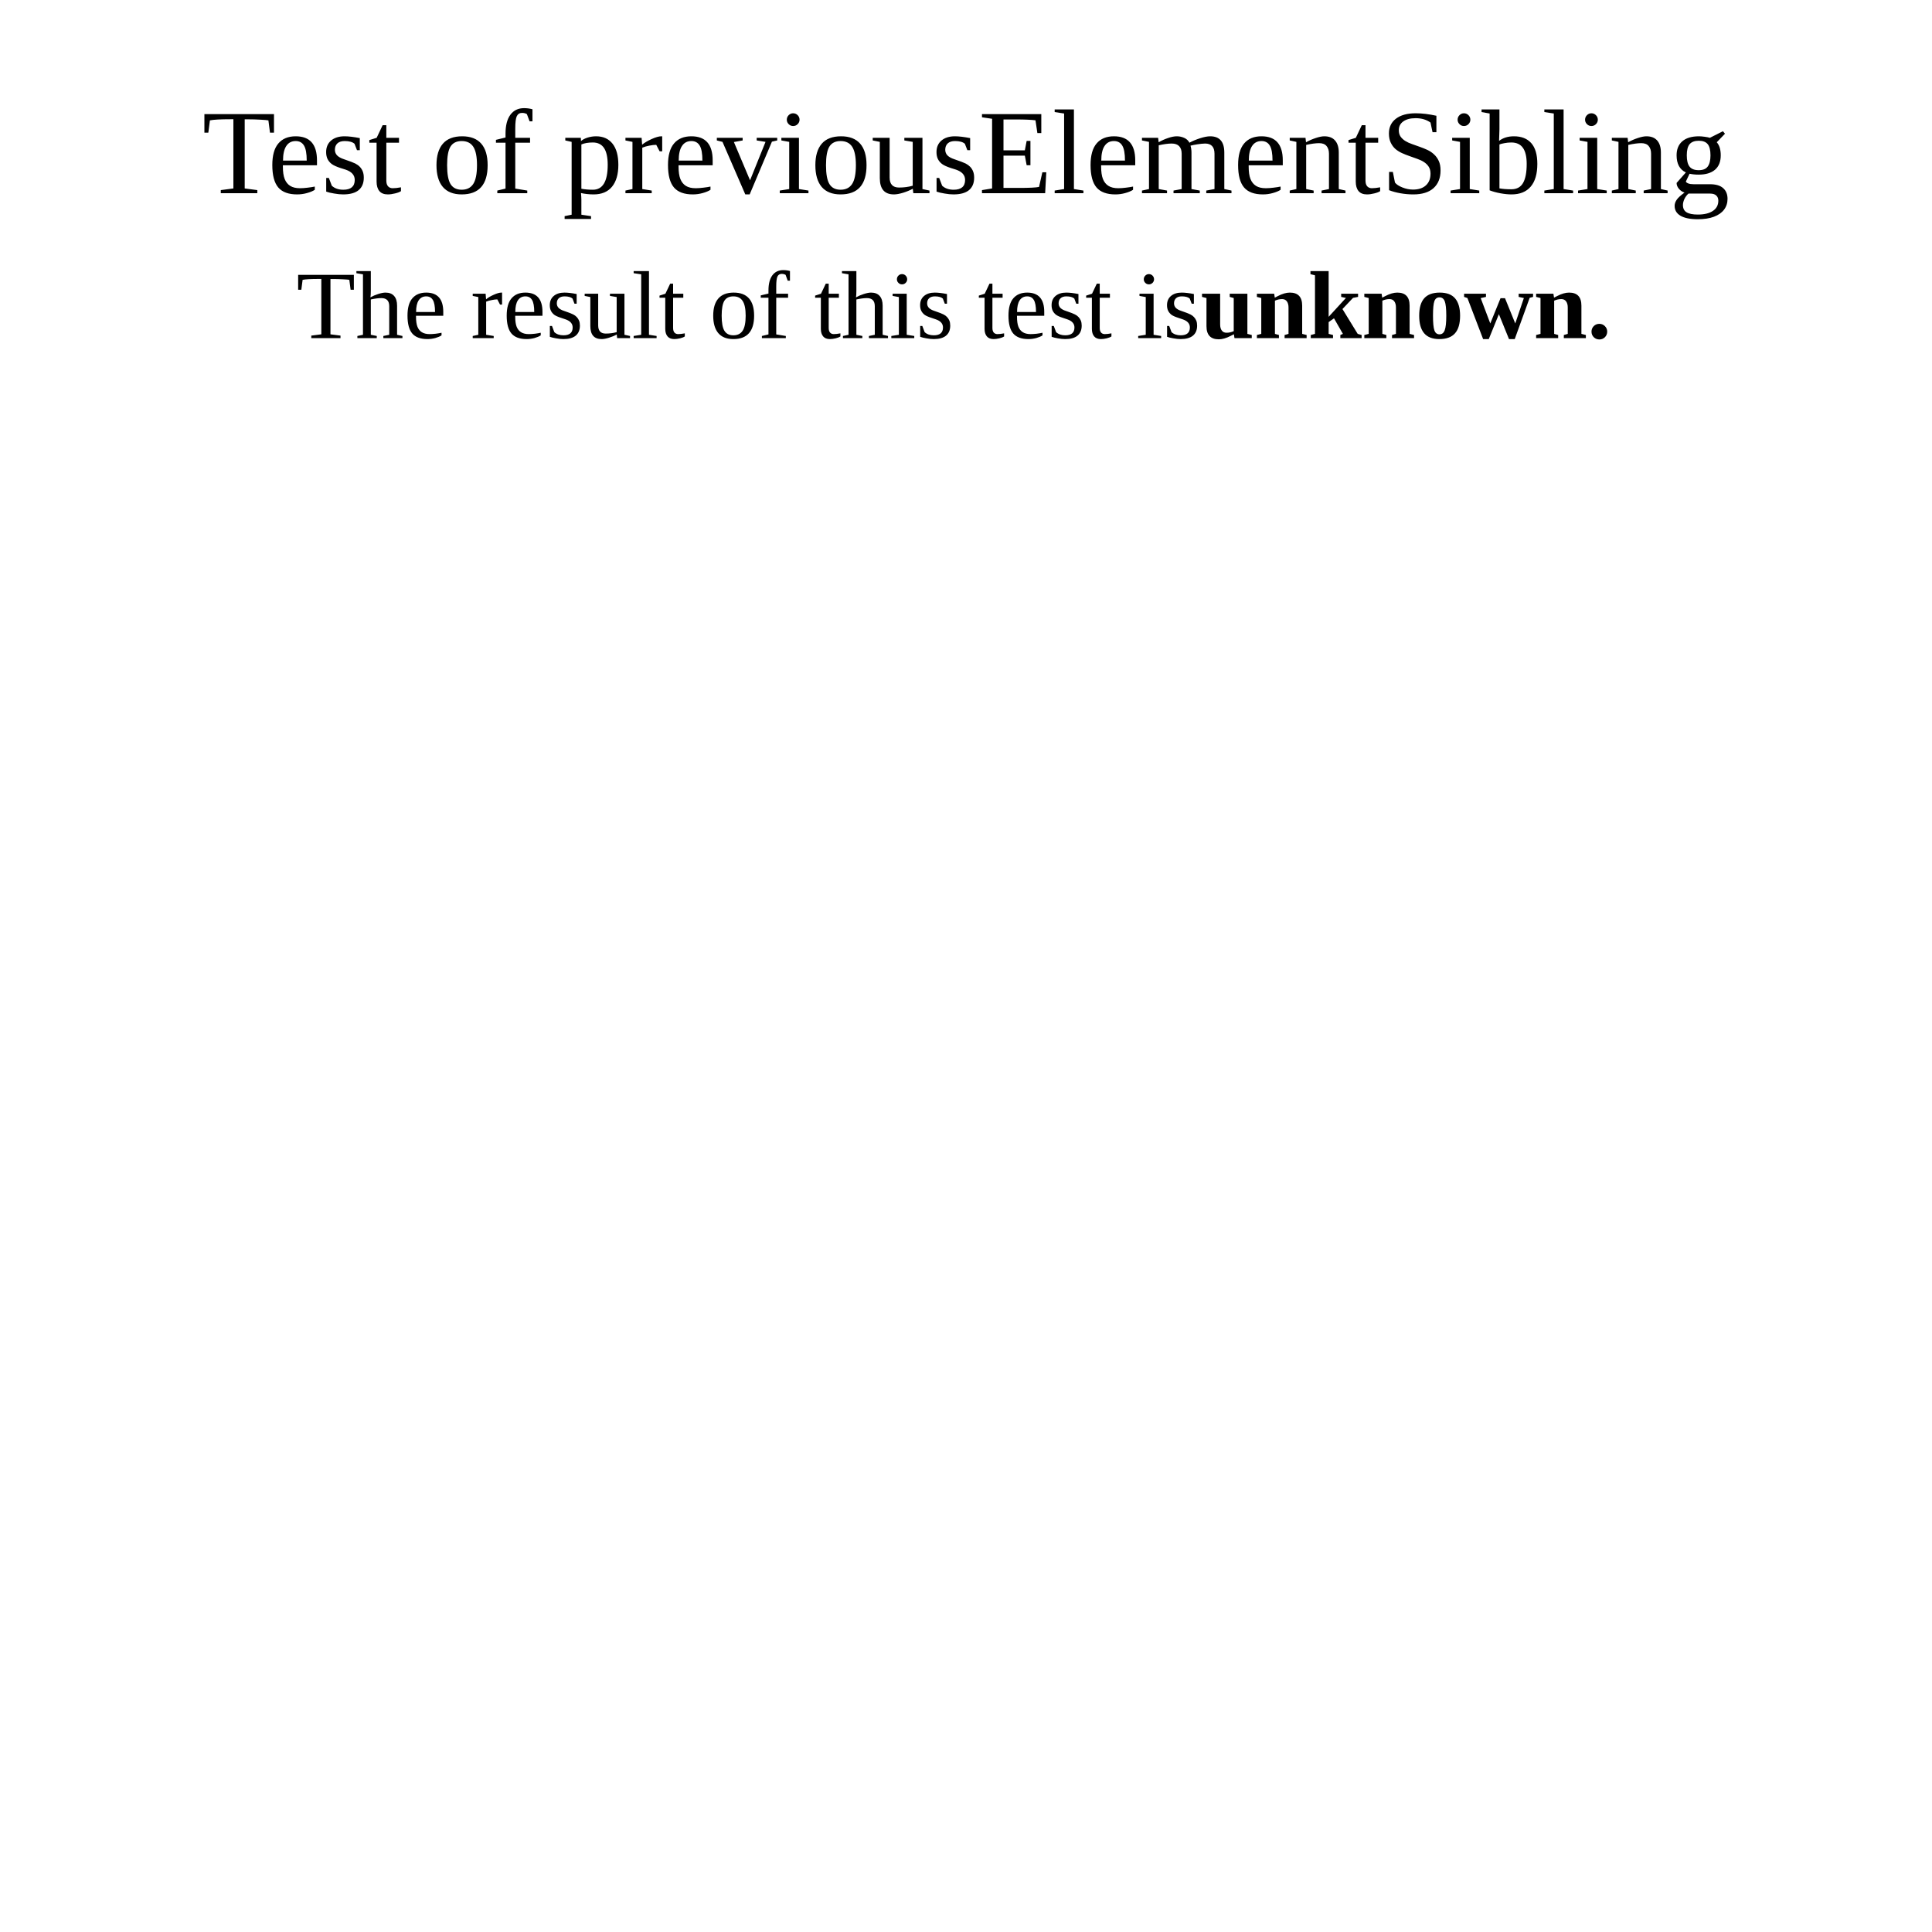
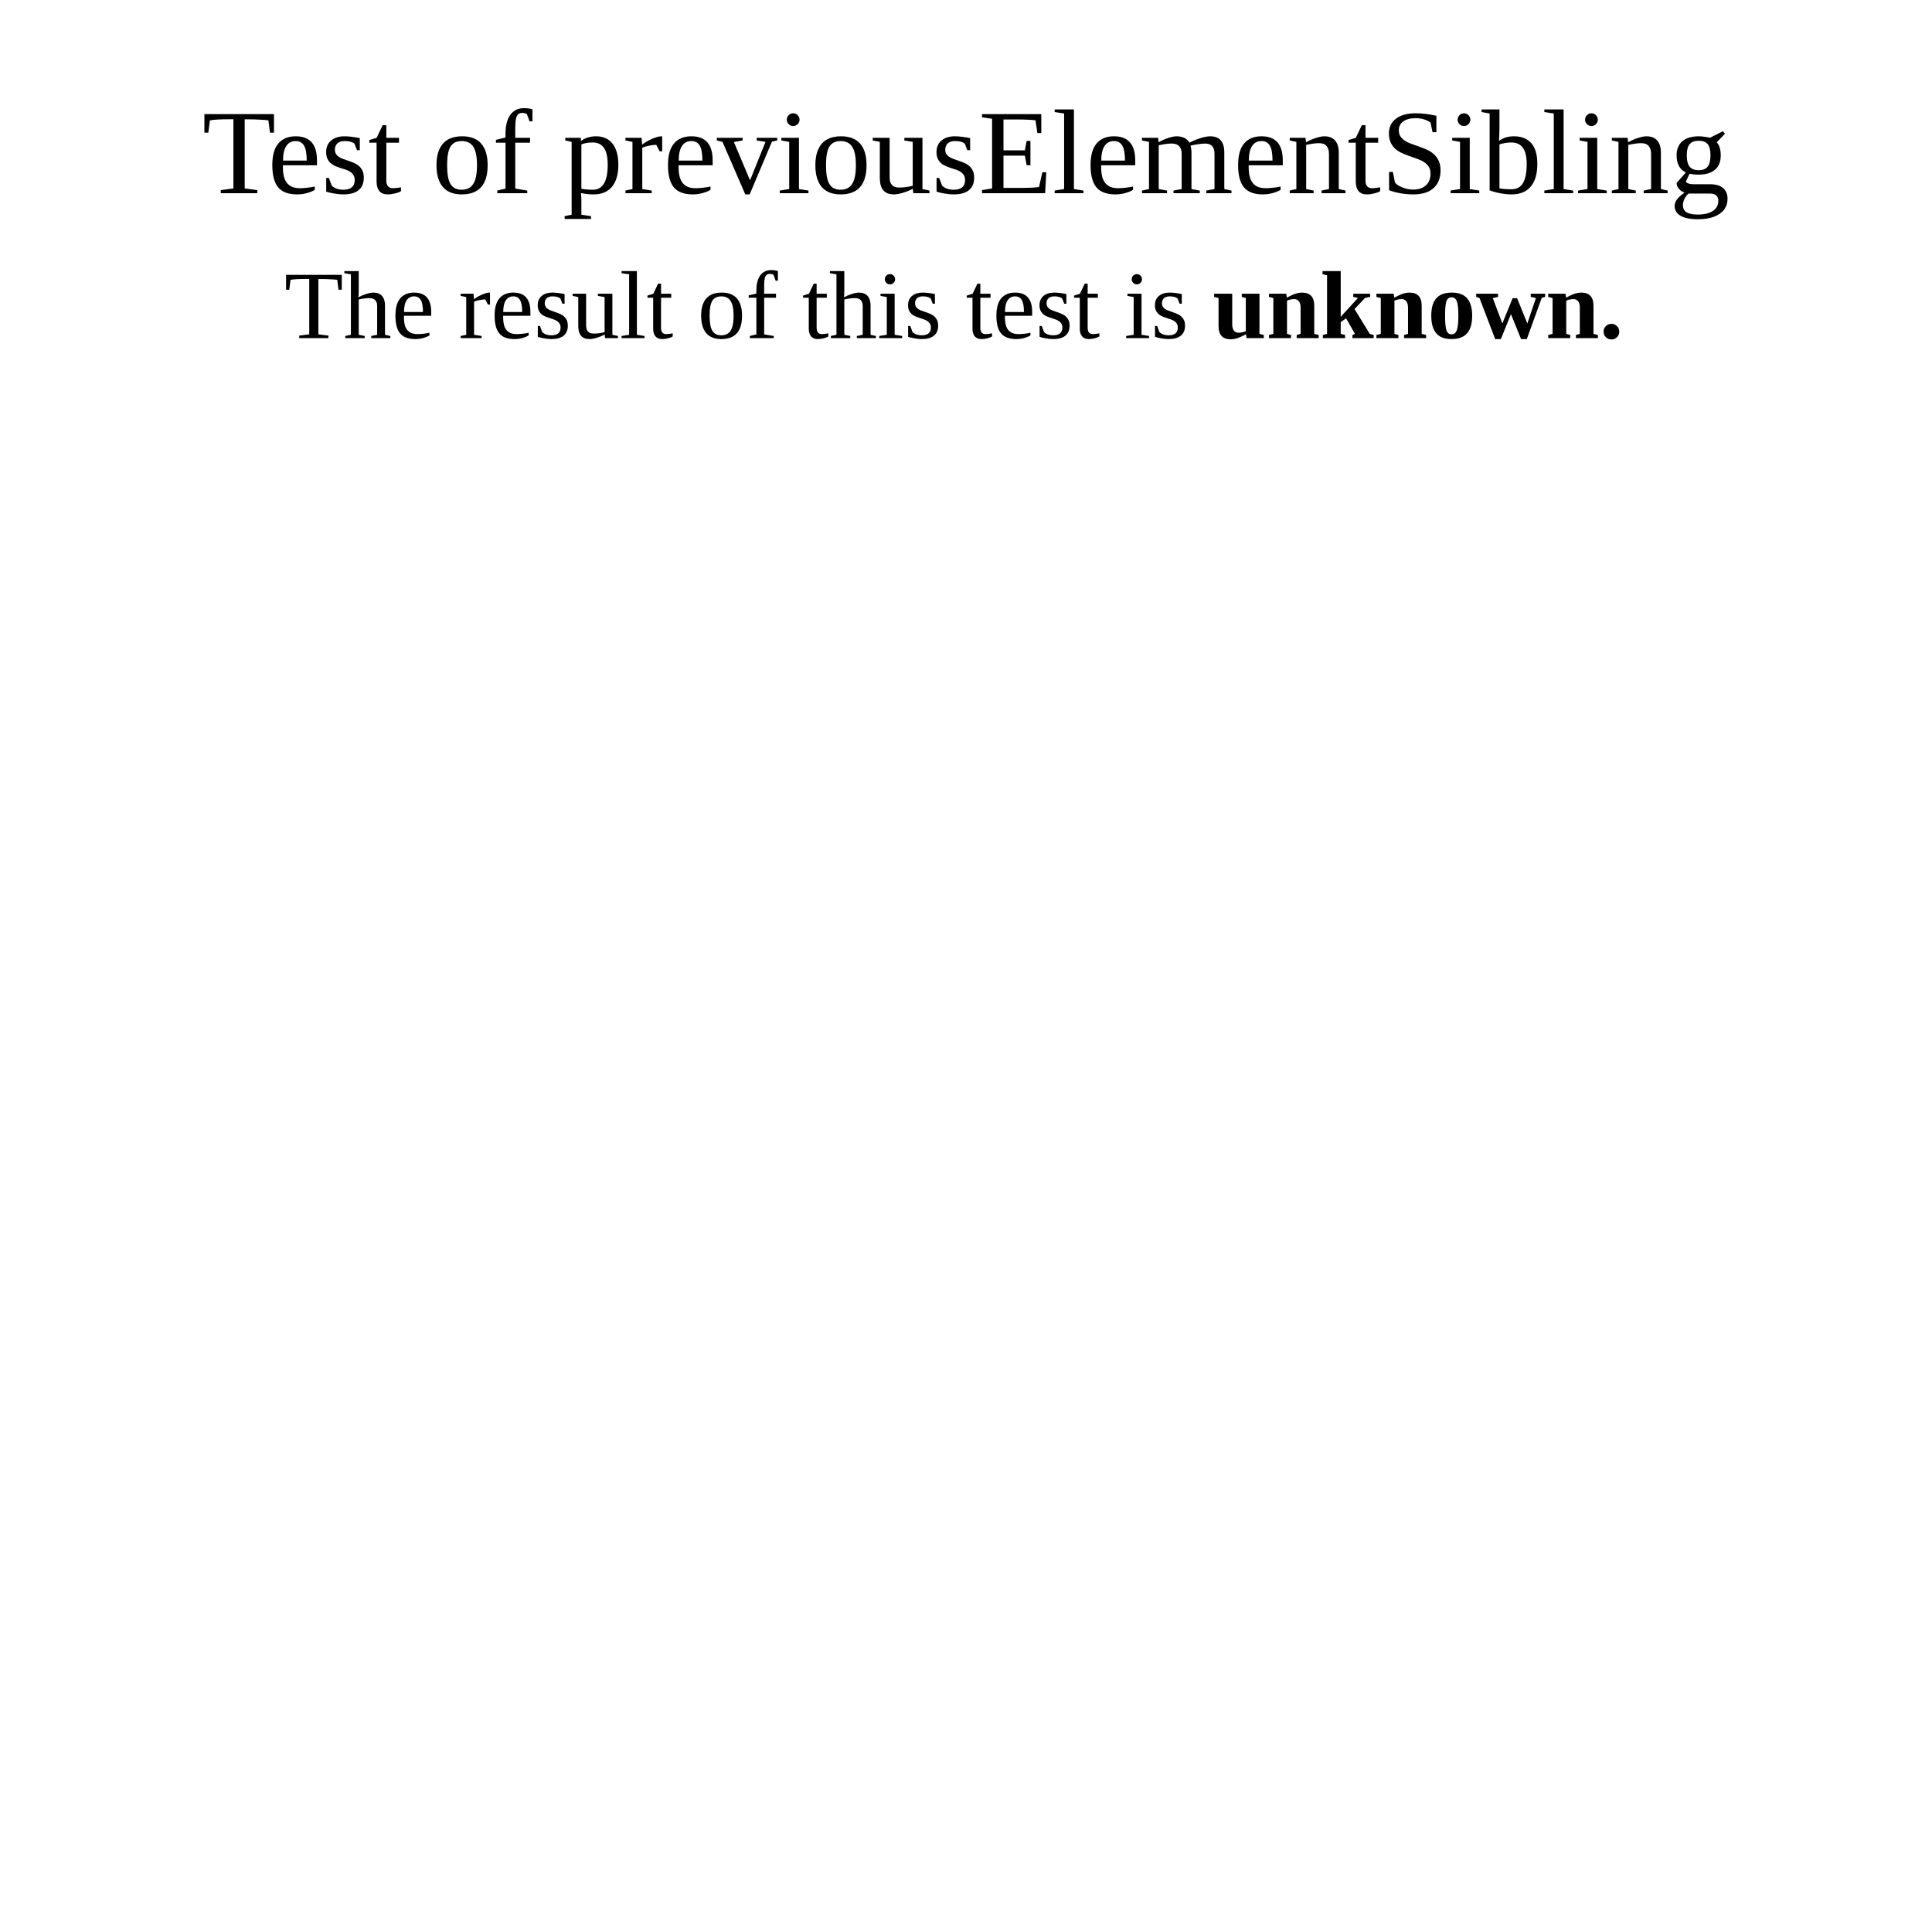
<svg xmlns="http://www.w3.org/2000/svg" version="1.1" width="100%" height="100%" viewBox="0 0 400 400">
  <text x="200" y="40" font-size="25" fill="black" text-anchor="middle">Test of previousElementSibling</text>
-   <text id="parentEl" x="200" y="70" font-size="20" fill="black" text-anchor="middle">The result of <tspan id="first_element_child">this test</tspan> is
+   <text id="parentEl" x="200" y="70" font-size="20" fill="black" text-anchor="middle">The result of <tspan id="first_element_child">this test</tspan> is 
<tspan id="middle_element_child" font-weight="bold">unknown.</tspan>
    <tspan id="last_element_child" display="none">fnord</tspan>
  </text>
</svg>
